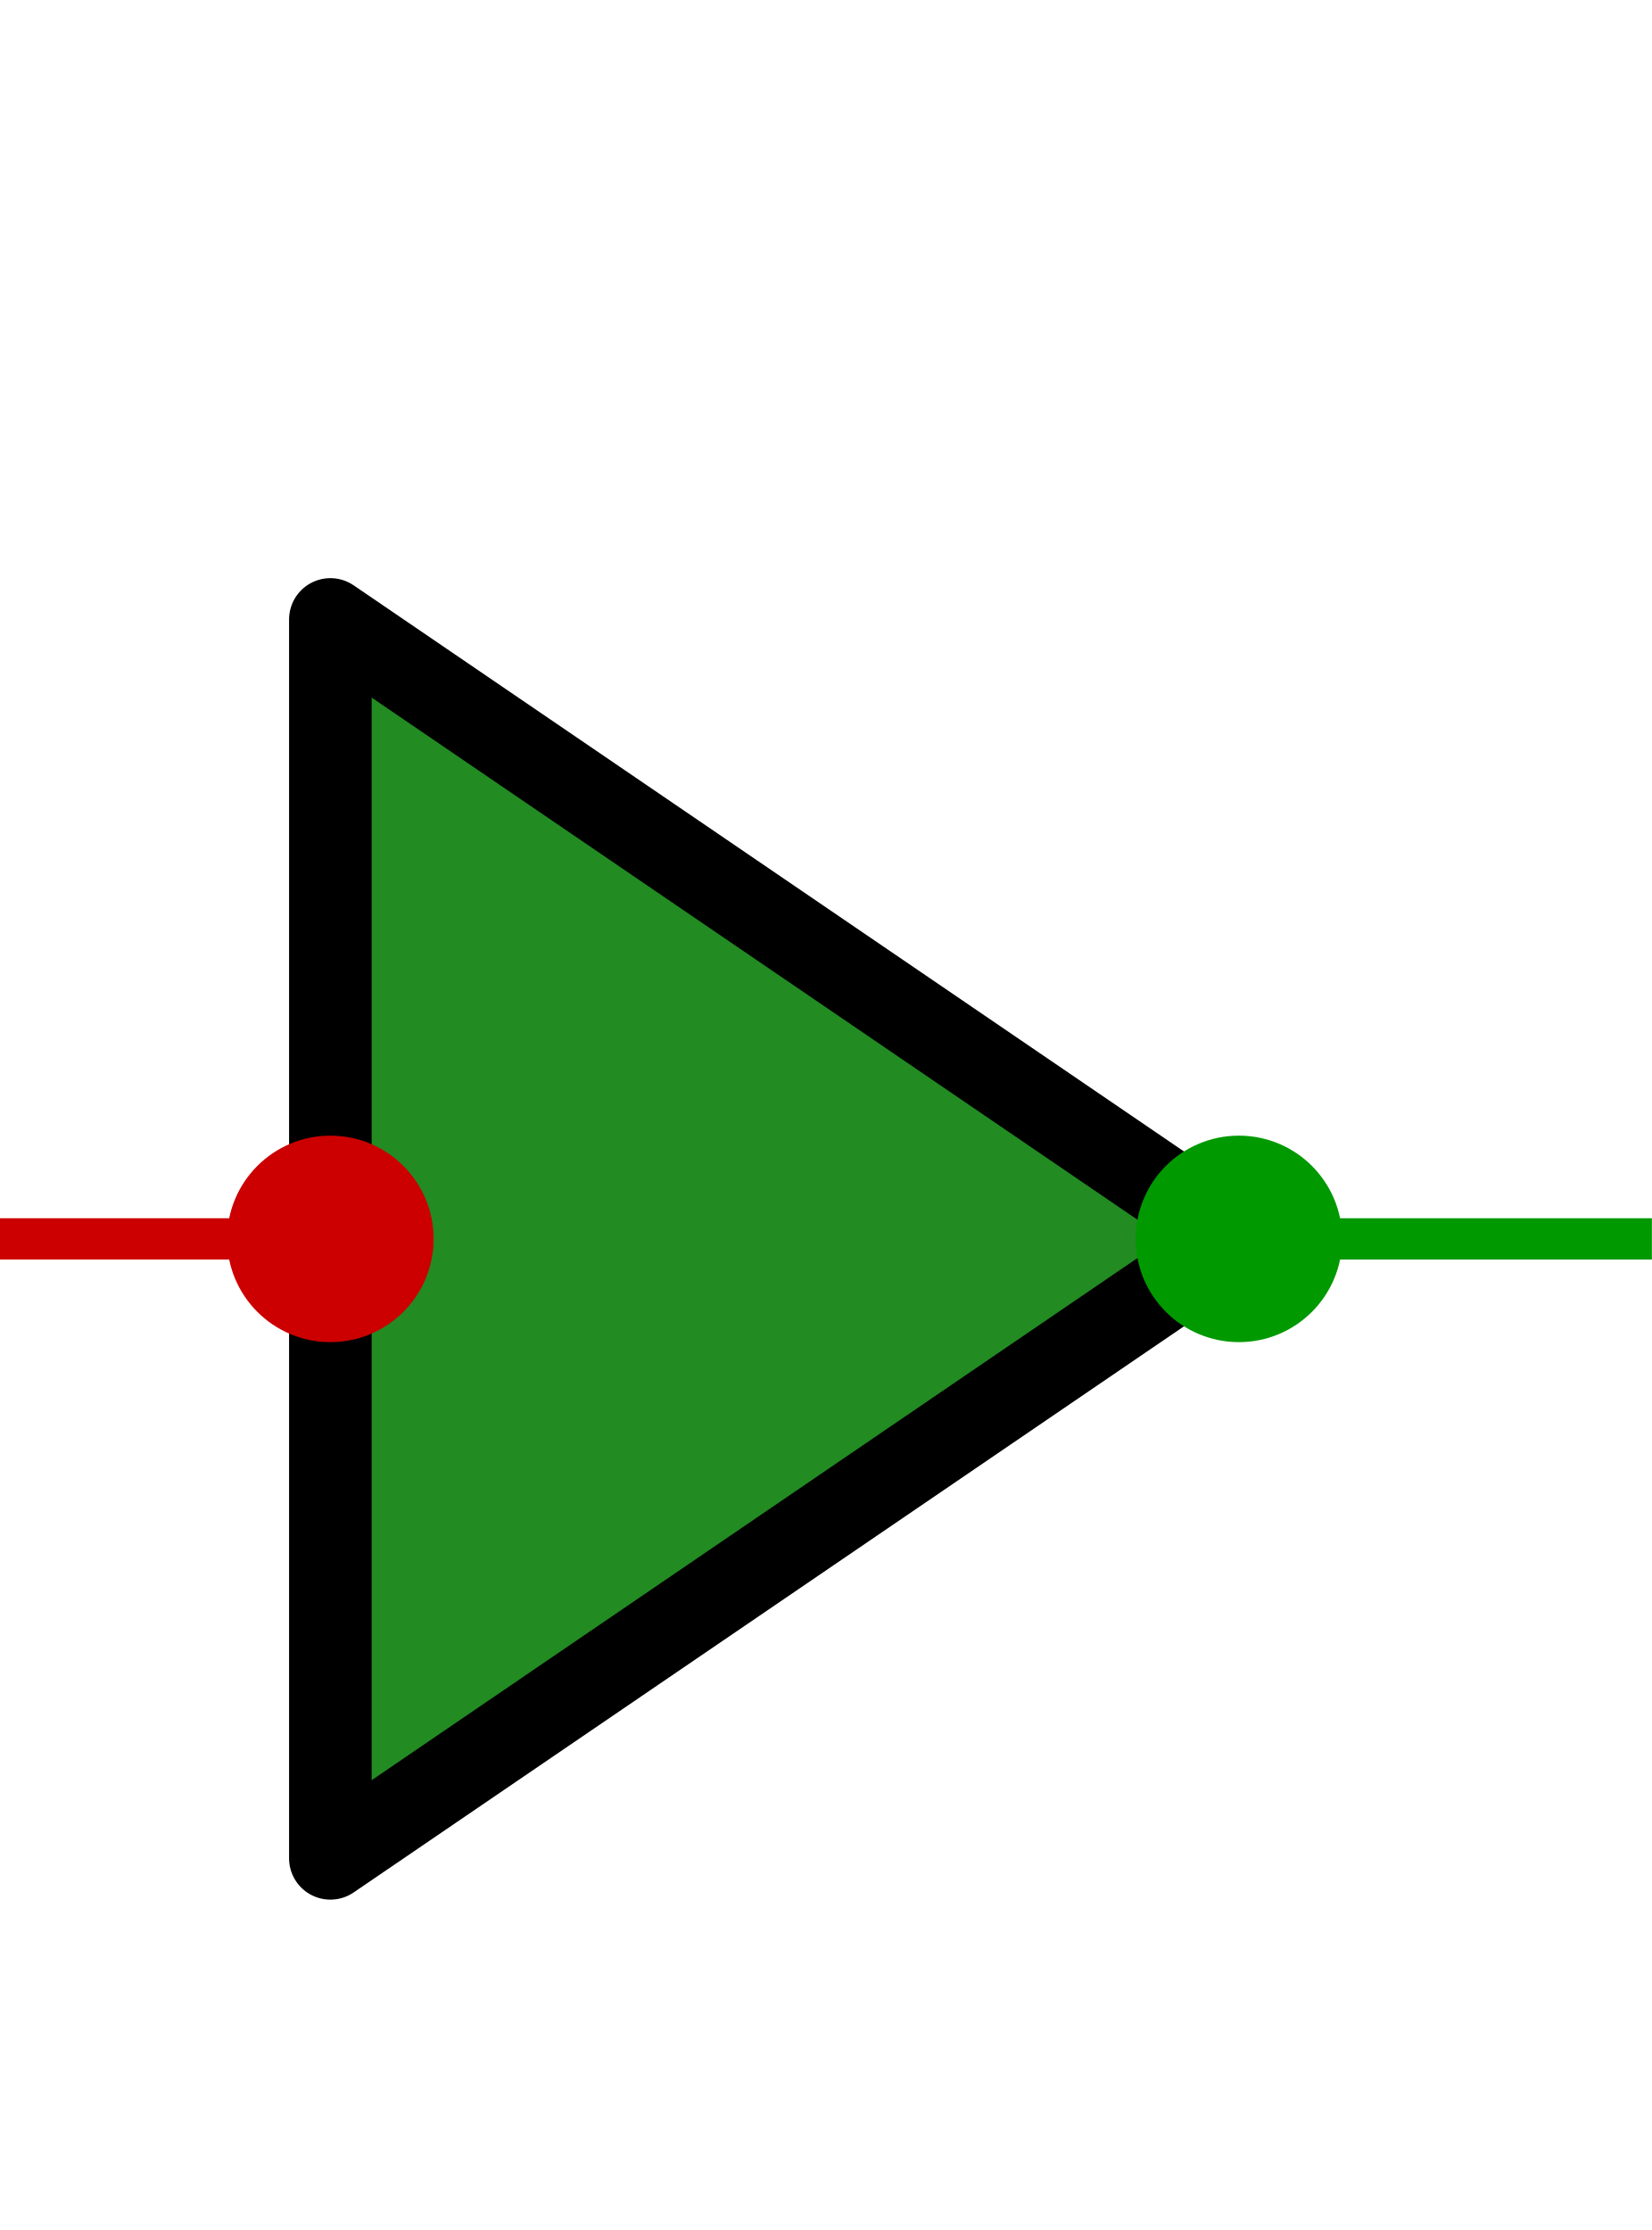
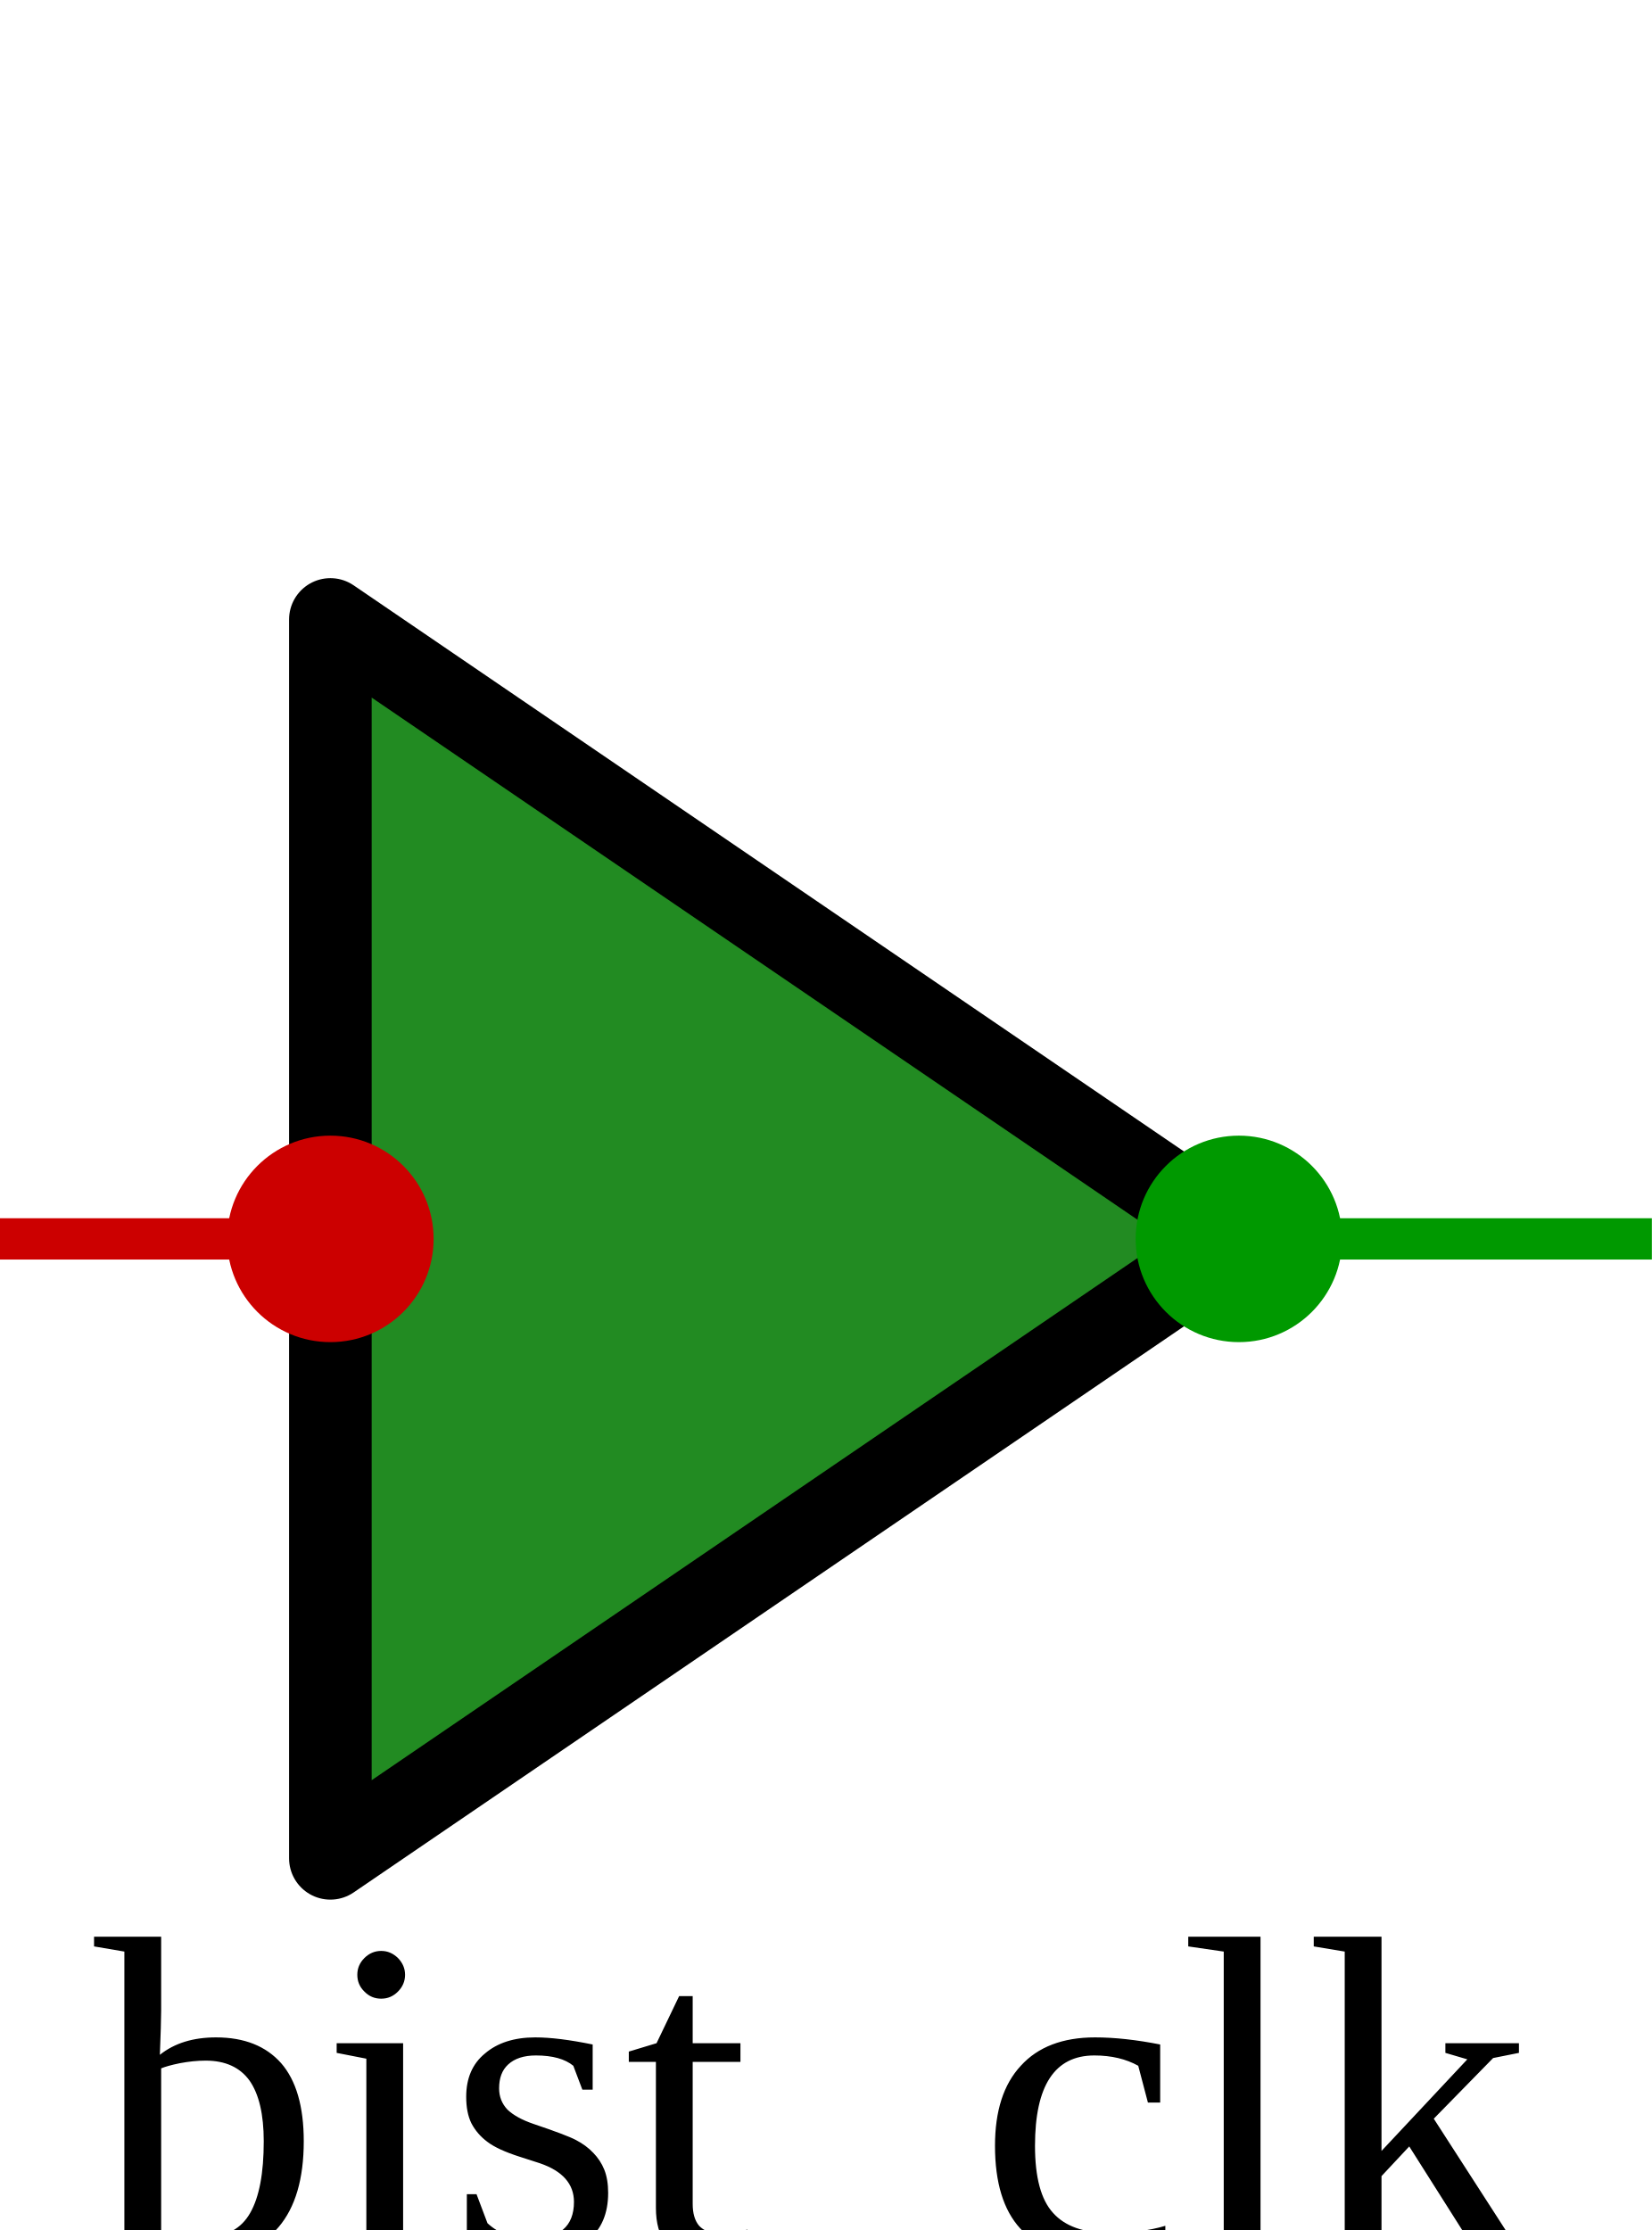
<svg xmlns="http://www.w3.org/2000/svg" width="40" height="54" viewBox="0 0 40 54">
  <polygon points="8,15 30,30 8,45" fill="#228B22" stroke="#000000" stroke-width="2" stroke-linejoin="round" />
  <line x1="0" y1="30" x2="8" y2="30" stroke="#c00" stroke-width="1" />
  <circle cx="8" cy="30" r="2.5" fill="#c00" />
  <line x1="30" y1="30" x2="40" y2="30" stroke="#090" stroke-width="1" />
  <circle cx="30" cy="30" r="2.5" fill="#090" />
-   <text x="20" y="62" font-size="11" fill="#000000" text-anchor="middle" dominant-baseline="middle">occ_bist_clk_cell</text>
+   <text x="20" y="52" font-size="11" fill="#000000" text-anchor="middle" dominant-baseline="middle">occ_bist_clk_cell</text>
</svg>
